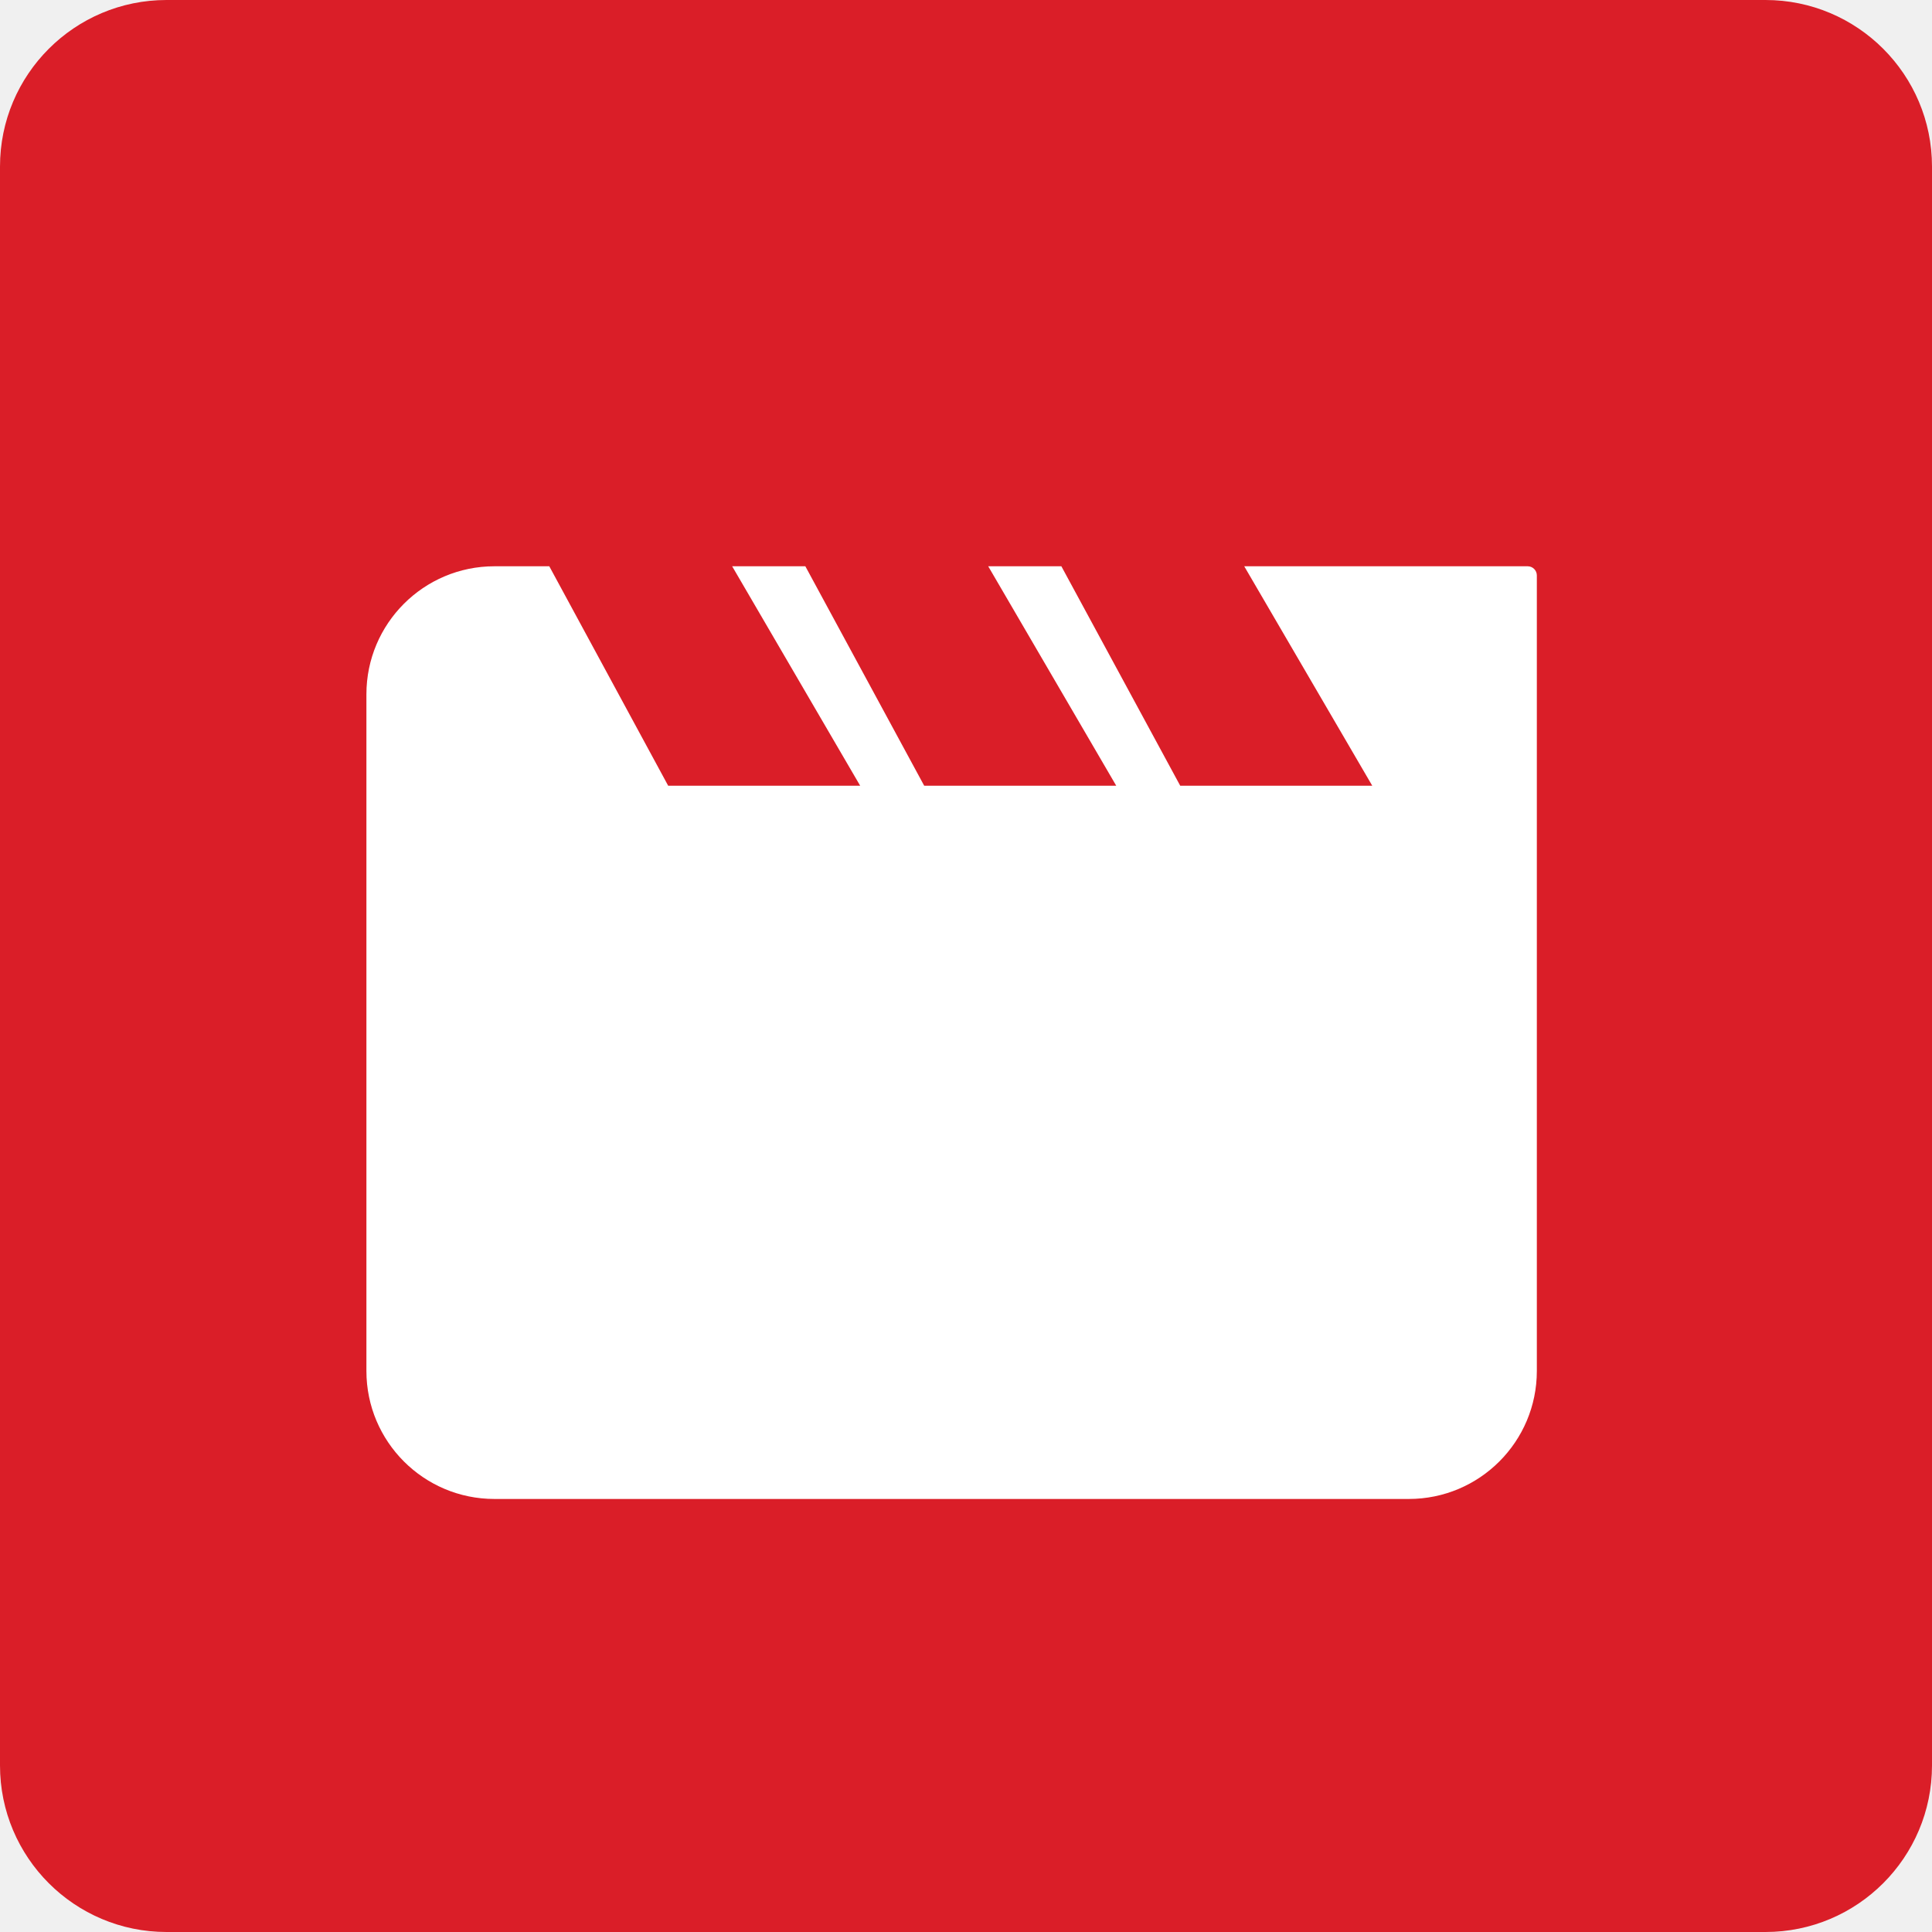
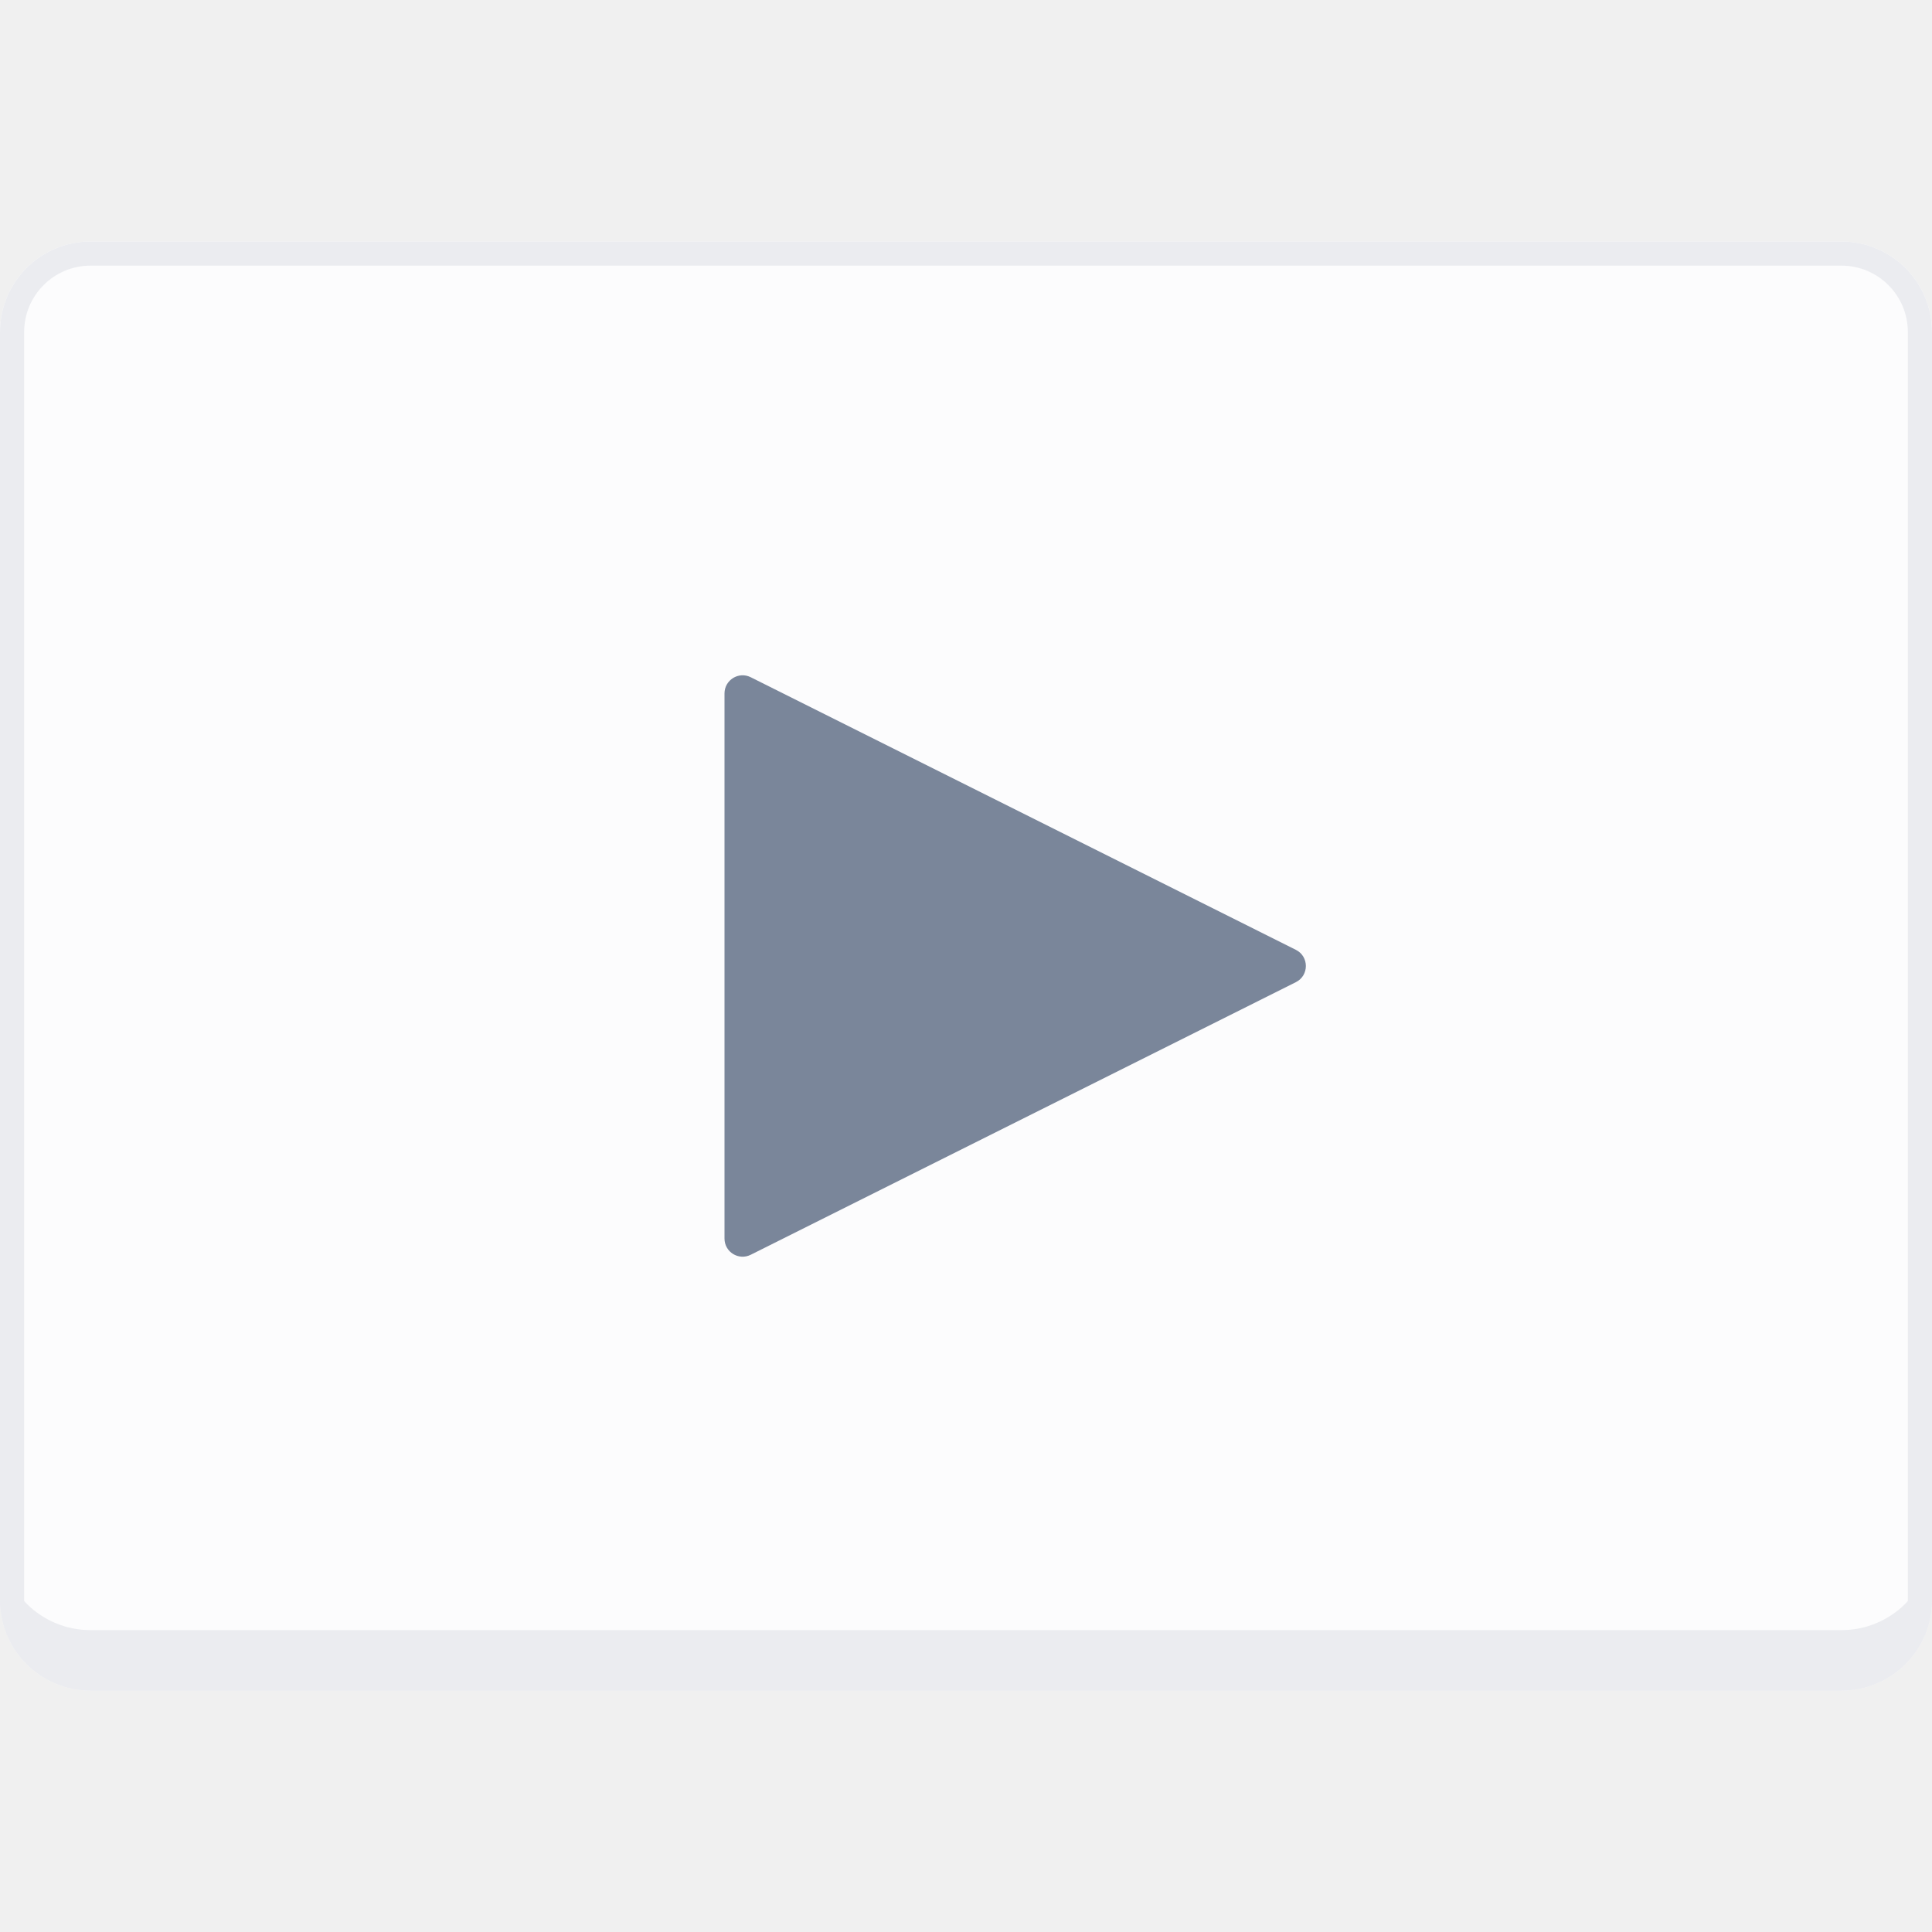
- <svg xmlns="http://www.w3.org/2000/svg" width="58" height="58" viewBox="0 0 58 58" fill="none">
-   <path d="M0 5C0 2.239 2.239 0 5 0H53C55.761 0 58 2.239 58 5V53C58 55.761 55.761 58 53 58H5C2.239 58 0 55.761 0 53V5Z" fill="#DA1E28" />
-   <path fill-rule="evenodd" clip-rule="evenodd" d="M21.98 17H24.177L27.745 23.588H33.51L29.667 17H31.863L35.431 23.588H41.196L37.353 17H45.863C46.014 17 46.137 17.123 46.137 17.274V41.157C46.137 43.279 44.417 45 42.294 45H14.843C12.721 45 11 43.279 11 41.157V20.843C11 18.721 12.721 17 14.843 17H16.49L20.059 23.588H25.823L21.98 17Z" fill="white" />
+ <svg xmlns="http://www.w3.org/2000/svg" width="128" height="128" viewBox="0 0 128 128" fill="none">
+   <g clip-path="url(#clip0_1302_1837)">
+     <path d="M6 112C2.686 112 0 109.314 0 106V22C0 18.686 2.686 16 6 16H122C125.314 16 128 18.686 128 22V106C128 109.314 125.314 112 122 112H6Z" fill="#FCFCFD" />
+     <path d="M0.8 22C0.8 19.128 3.128 16.8 6 16.8H122C124.872 16.8 127.2 19.128 127.2 22V106C127.2 108.872 124.872 111.2 122 111.2H6C3.128 111.2 0.8 108.872 0.8 106V22Z" stroke="#EBECF0" stroke-width="1.6" />
+     <path d="M6 112H122C125.314 112 128 109.314 128 106V102C128 105.314 125.314 108 122 108H6C2.686 108 0 105.314 0 102V106C0 109.314 2.686 112 6 112Z" fill="#EBECF0" />
+     <path d="M49.737 44.868L85.853 62.927C86.738 63.369 86.738 64.631 85.853 65.073L49.737 83.132C48.939 83.531 48 82.95 48 82.058V45.942C48 45.05 48.939 44.469 49.737 44.868Z" fill="#7A869A" />
+   </g>
+   <defs>
+     <clipPath id="clip0_1302_1837">
+       <rect width="128" height="128" fill="white" />
+     </clipPath>
+   </defs>
</svg>
